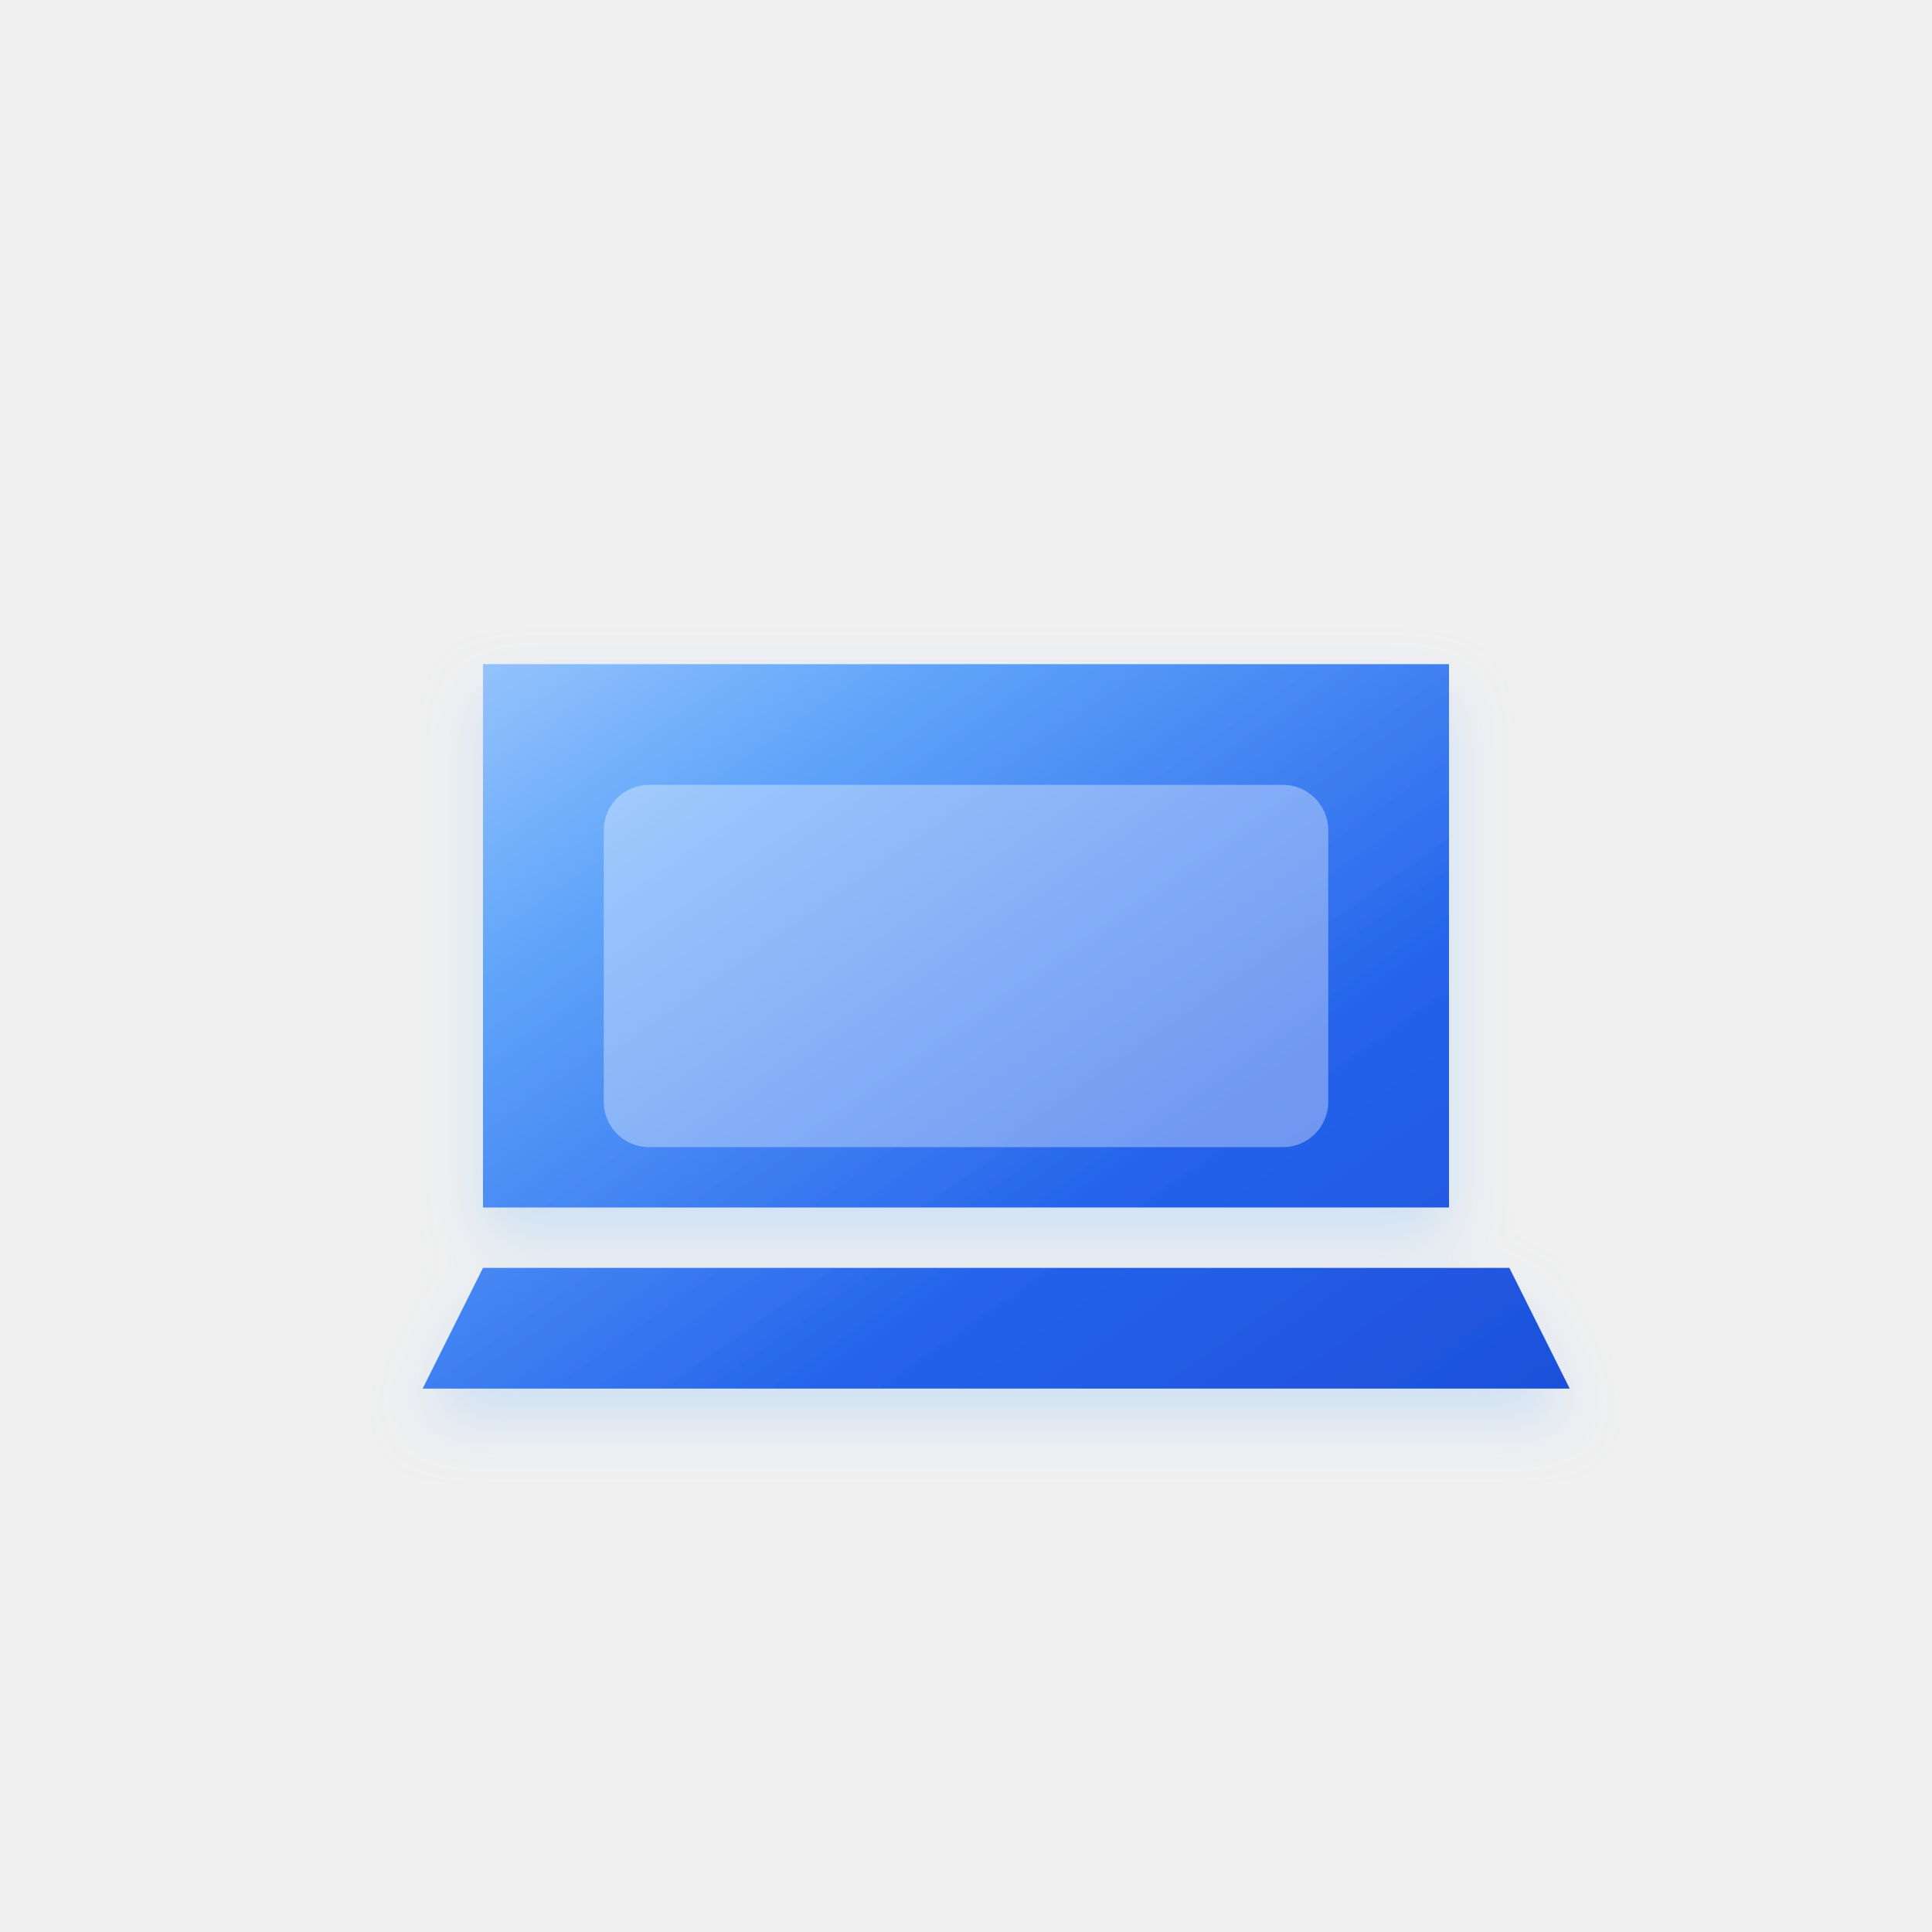
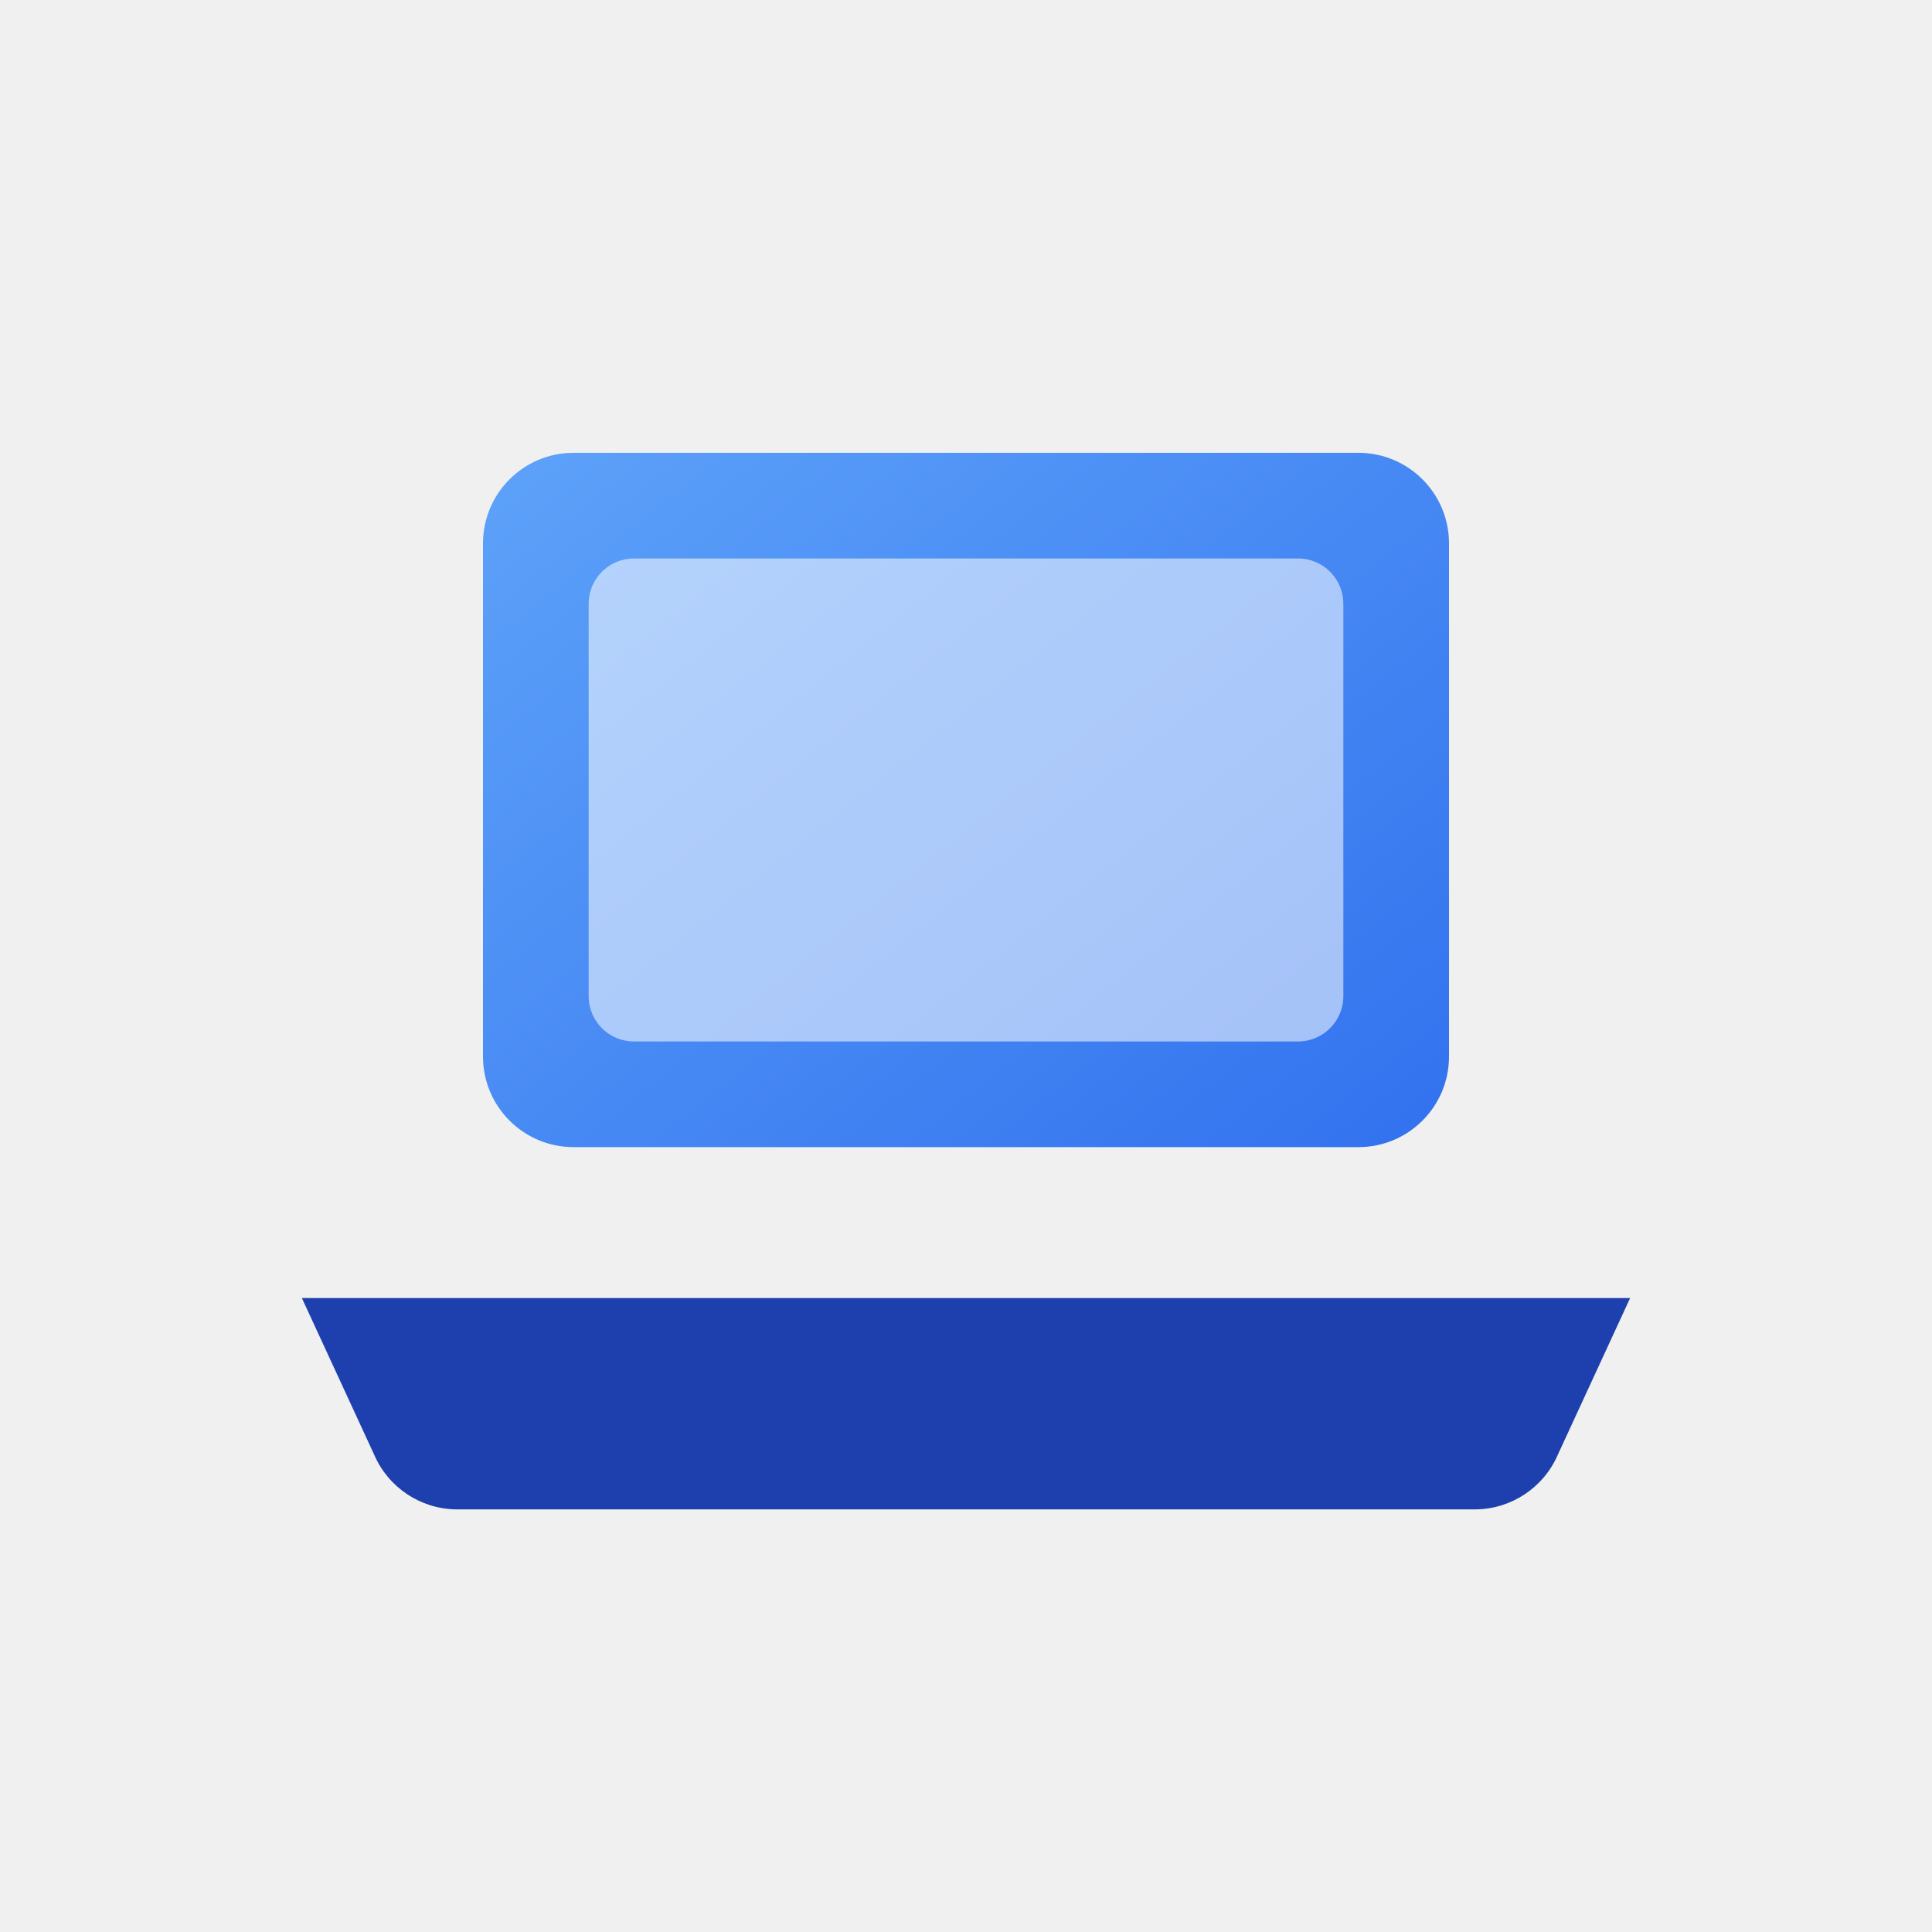
<svg xmlns="http://www.w3.org/2000/svg" viewBox="0 0 64 64" width="64" height="64" fill="none" role="img" aria-hidden="true">
  <defs>
-     <linearGradient id="glyph" x1="18" y1="12" x2="46" y2="52" gradientUnits="userSpaceOnUse">
-       <stop offset="0%" stop-color="#BFDBFE" />
-       <stop offset="32%" stop-color="#60A5FA" />
-       <stop offset="68%" stop-color="#2563EB" />
-       <stop offset="100%" stop-color="#1D4ED8" />
+     <linearGradient id="g" x1="16" y1="12" x2="48" y2="52" gradientUnits="userSpaceOnUse">
+       <stop offset="0" stop-color="#60A5FA" />
+       <stop offset="1" stop-color="#2563EB" />
    </linearGradient>
-     <linearGradient id="glyphSheen" x1="22" y1="14" x2="42" y2="34" gradientUnits="userSpaceOnUse">
-       <stop offset="0%" stop-color="#FFFFFF" stop-opacity="0.62" />
-       <stop offset="100%" stop-color="#FFFFFF" stop-opacity="0" />
-     </linearGradient>
-     <filter id="glyphDepth" x="-35%" y="-35%" width="170%" height="170%">
-       <feDropShadow dx="0" dy="3" stdDeviation="2.8" flood-color="#1E3A8A" flood-opacity="0.26" />
-       <feDropShadow dx="0" dy="1" stdDeviation="1" flood-color="#93C5FD" flood-opacity="0.38" />
-     </filter>
  </defs>
-   <g filter="url(#glyphDepth)">
-     <path d="M16 22h32v18H16V22Zm-2 20h36l2 4H14l2-4Z" fill="url(#glyph)" />
-     <rect x="20" y="26" width="24" height="12" rx="1.5" fill="#fff" opacity="0.35" />
-   </g>
+   <rect x="16" y="15" width="32" height="23" rx="3" fill="url(#g)" />
+   <rect x="19.5" y="18.5" width="25" height="16" rx="1.5" fill="#fff" opacity="0.55" />
+   <path d="M10 43h44l-2.4 5.2A3 3 0 0 1 48.9 50H15.1a3 3 0 0 1-2.7-1.8z" fill="#1E40AF" />
</svg>
